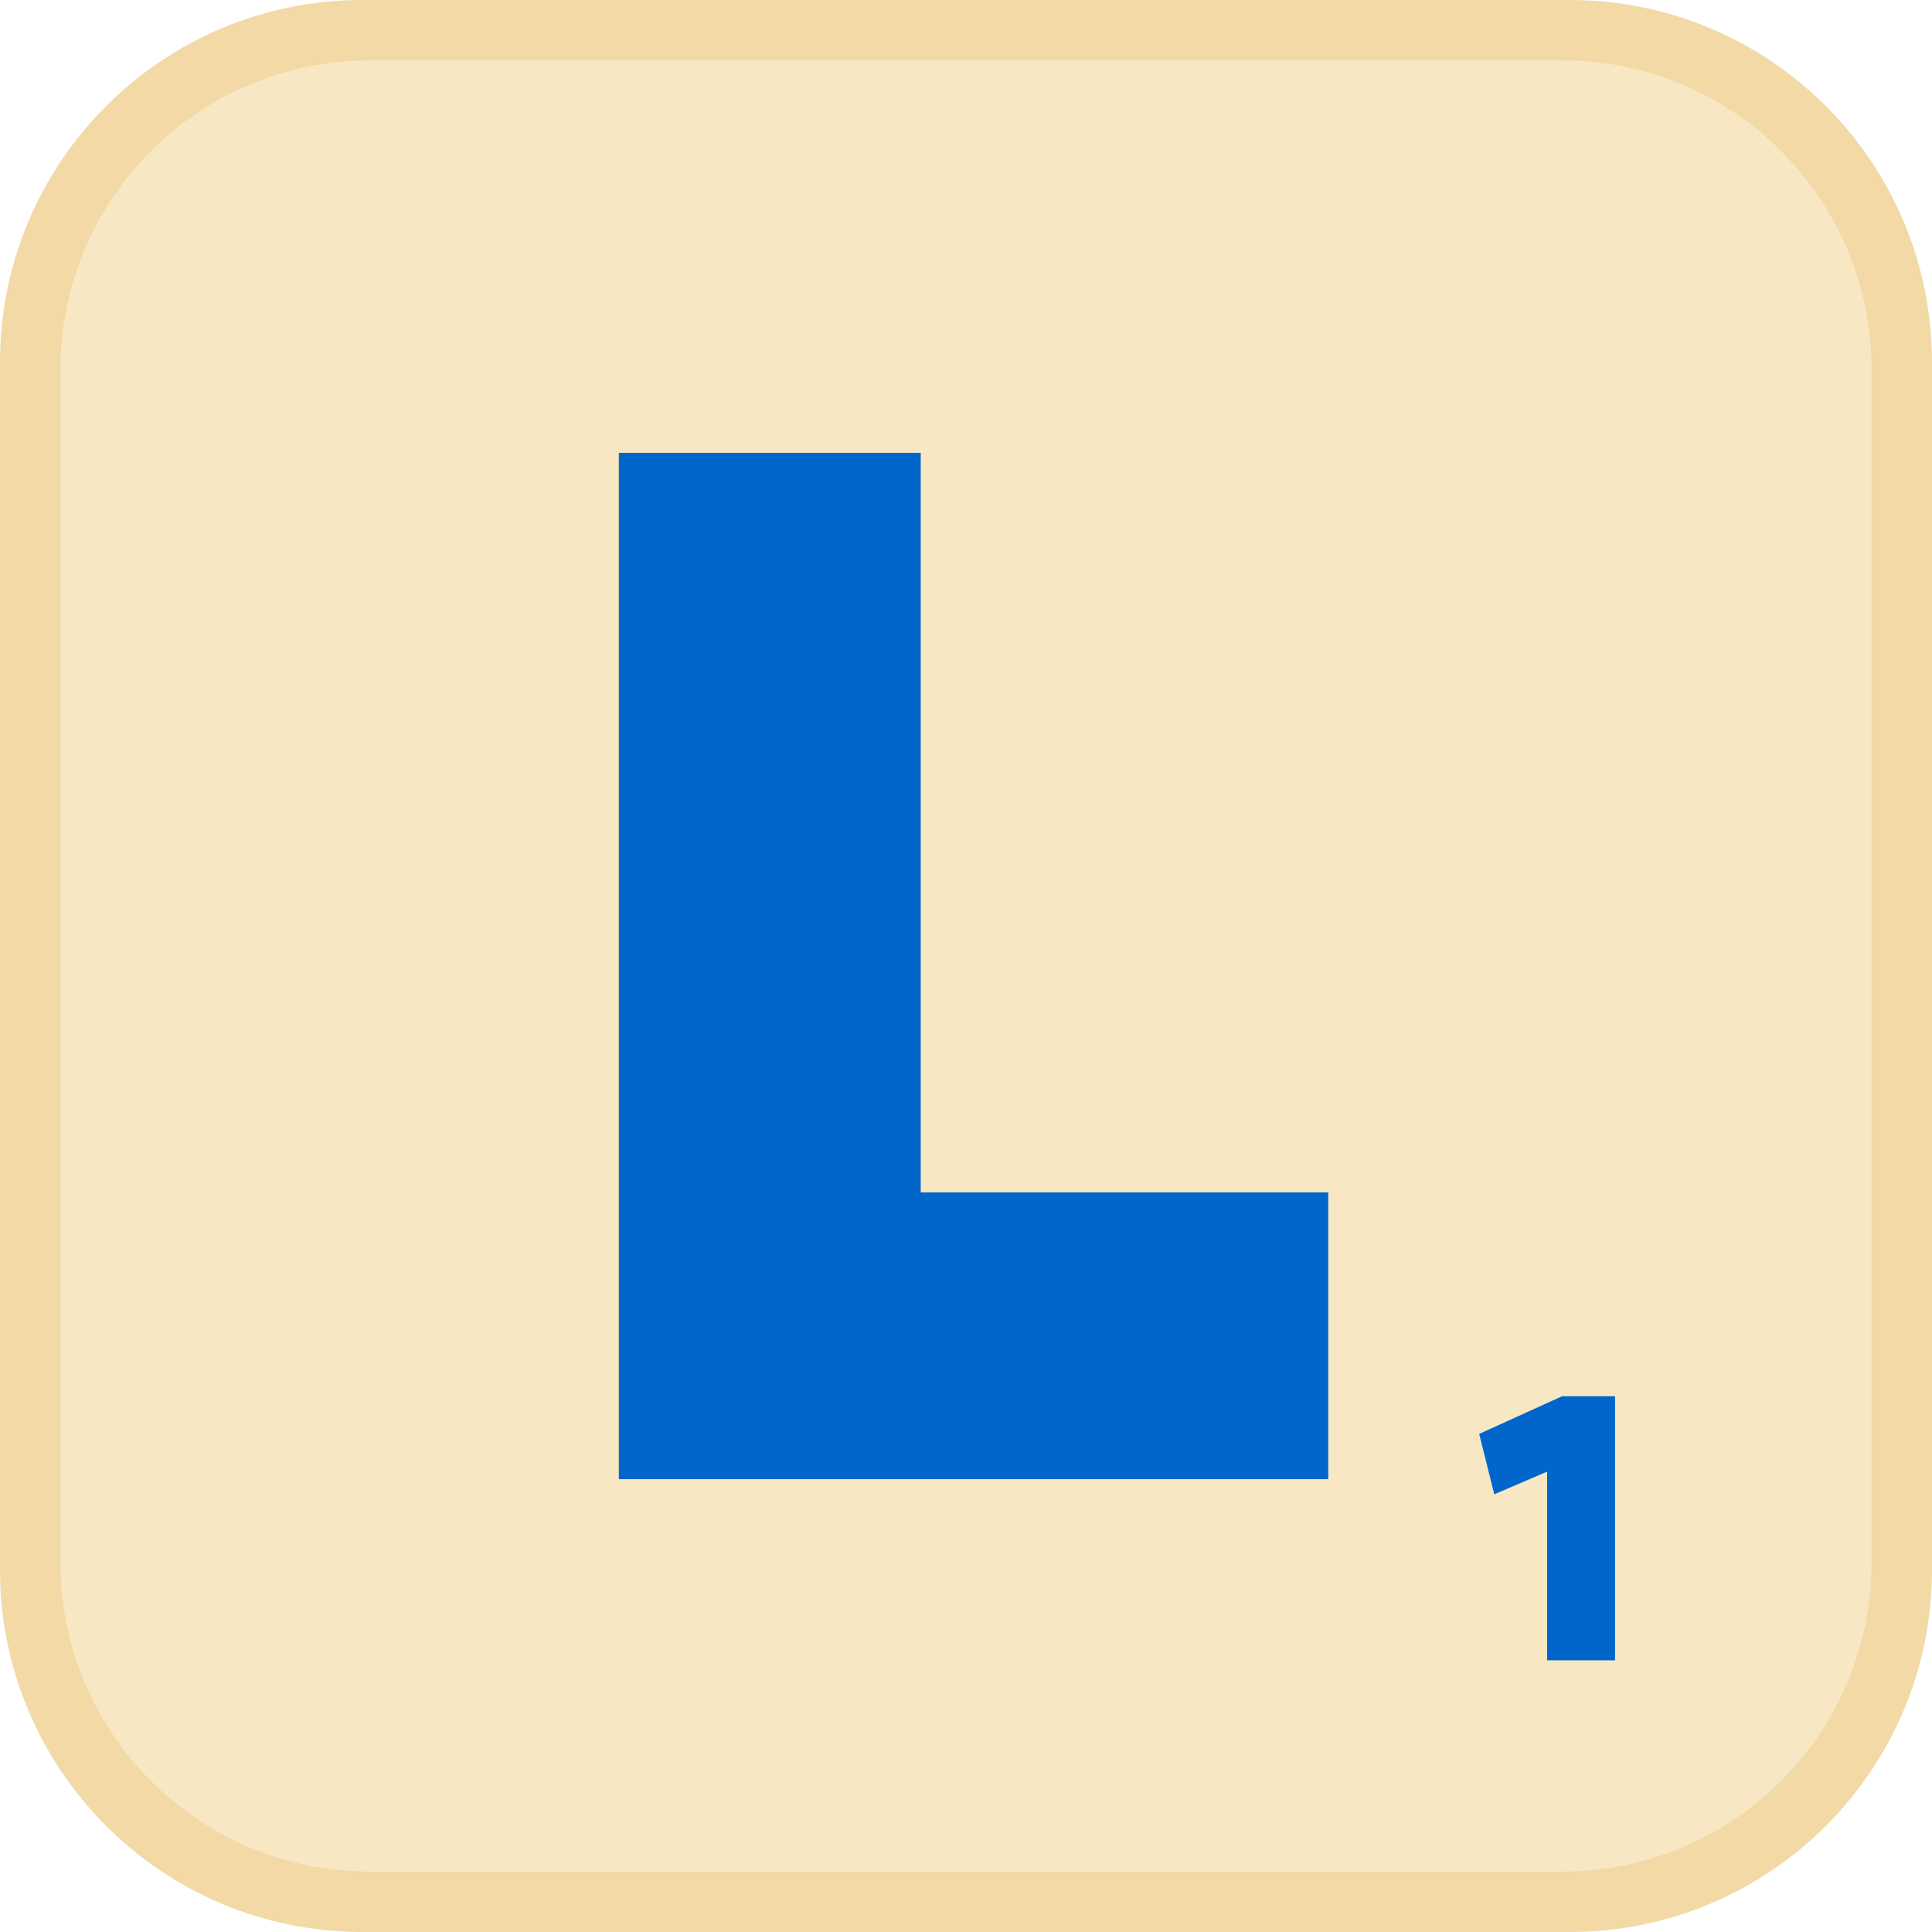
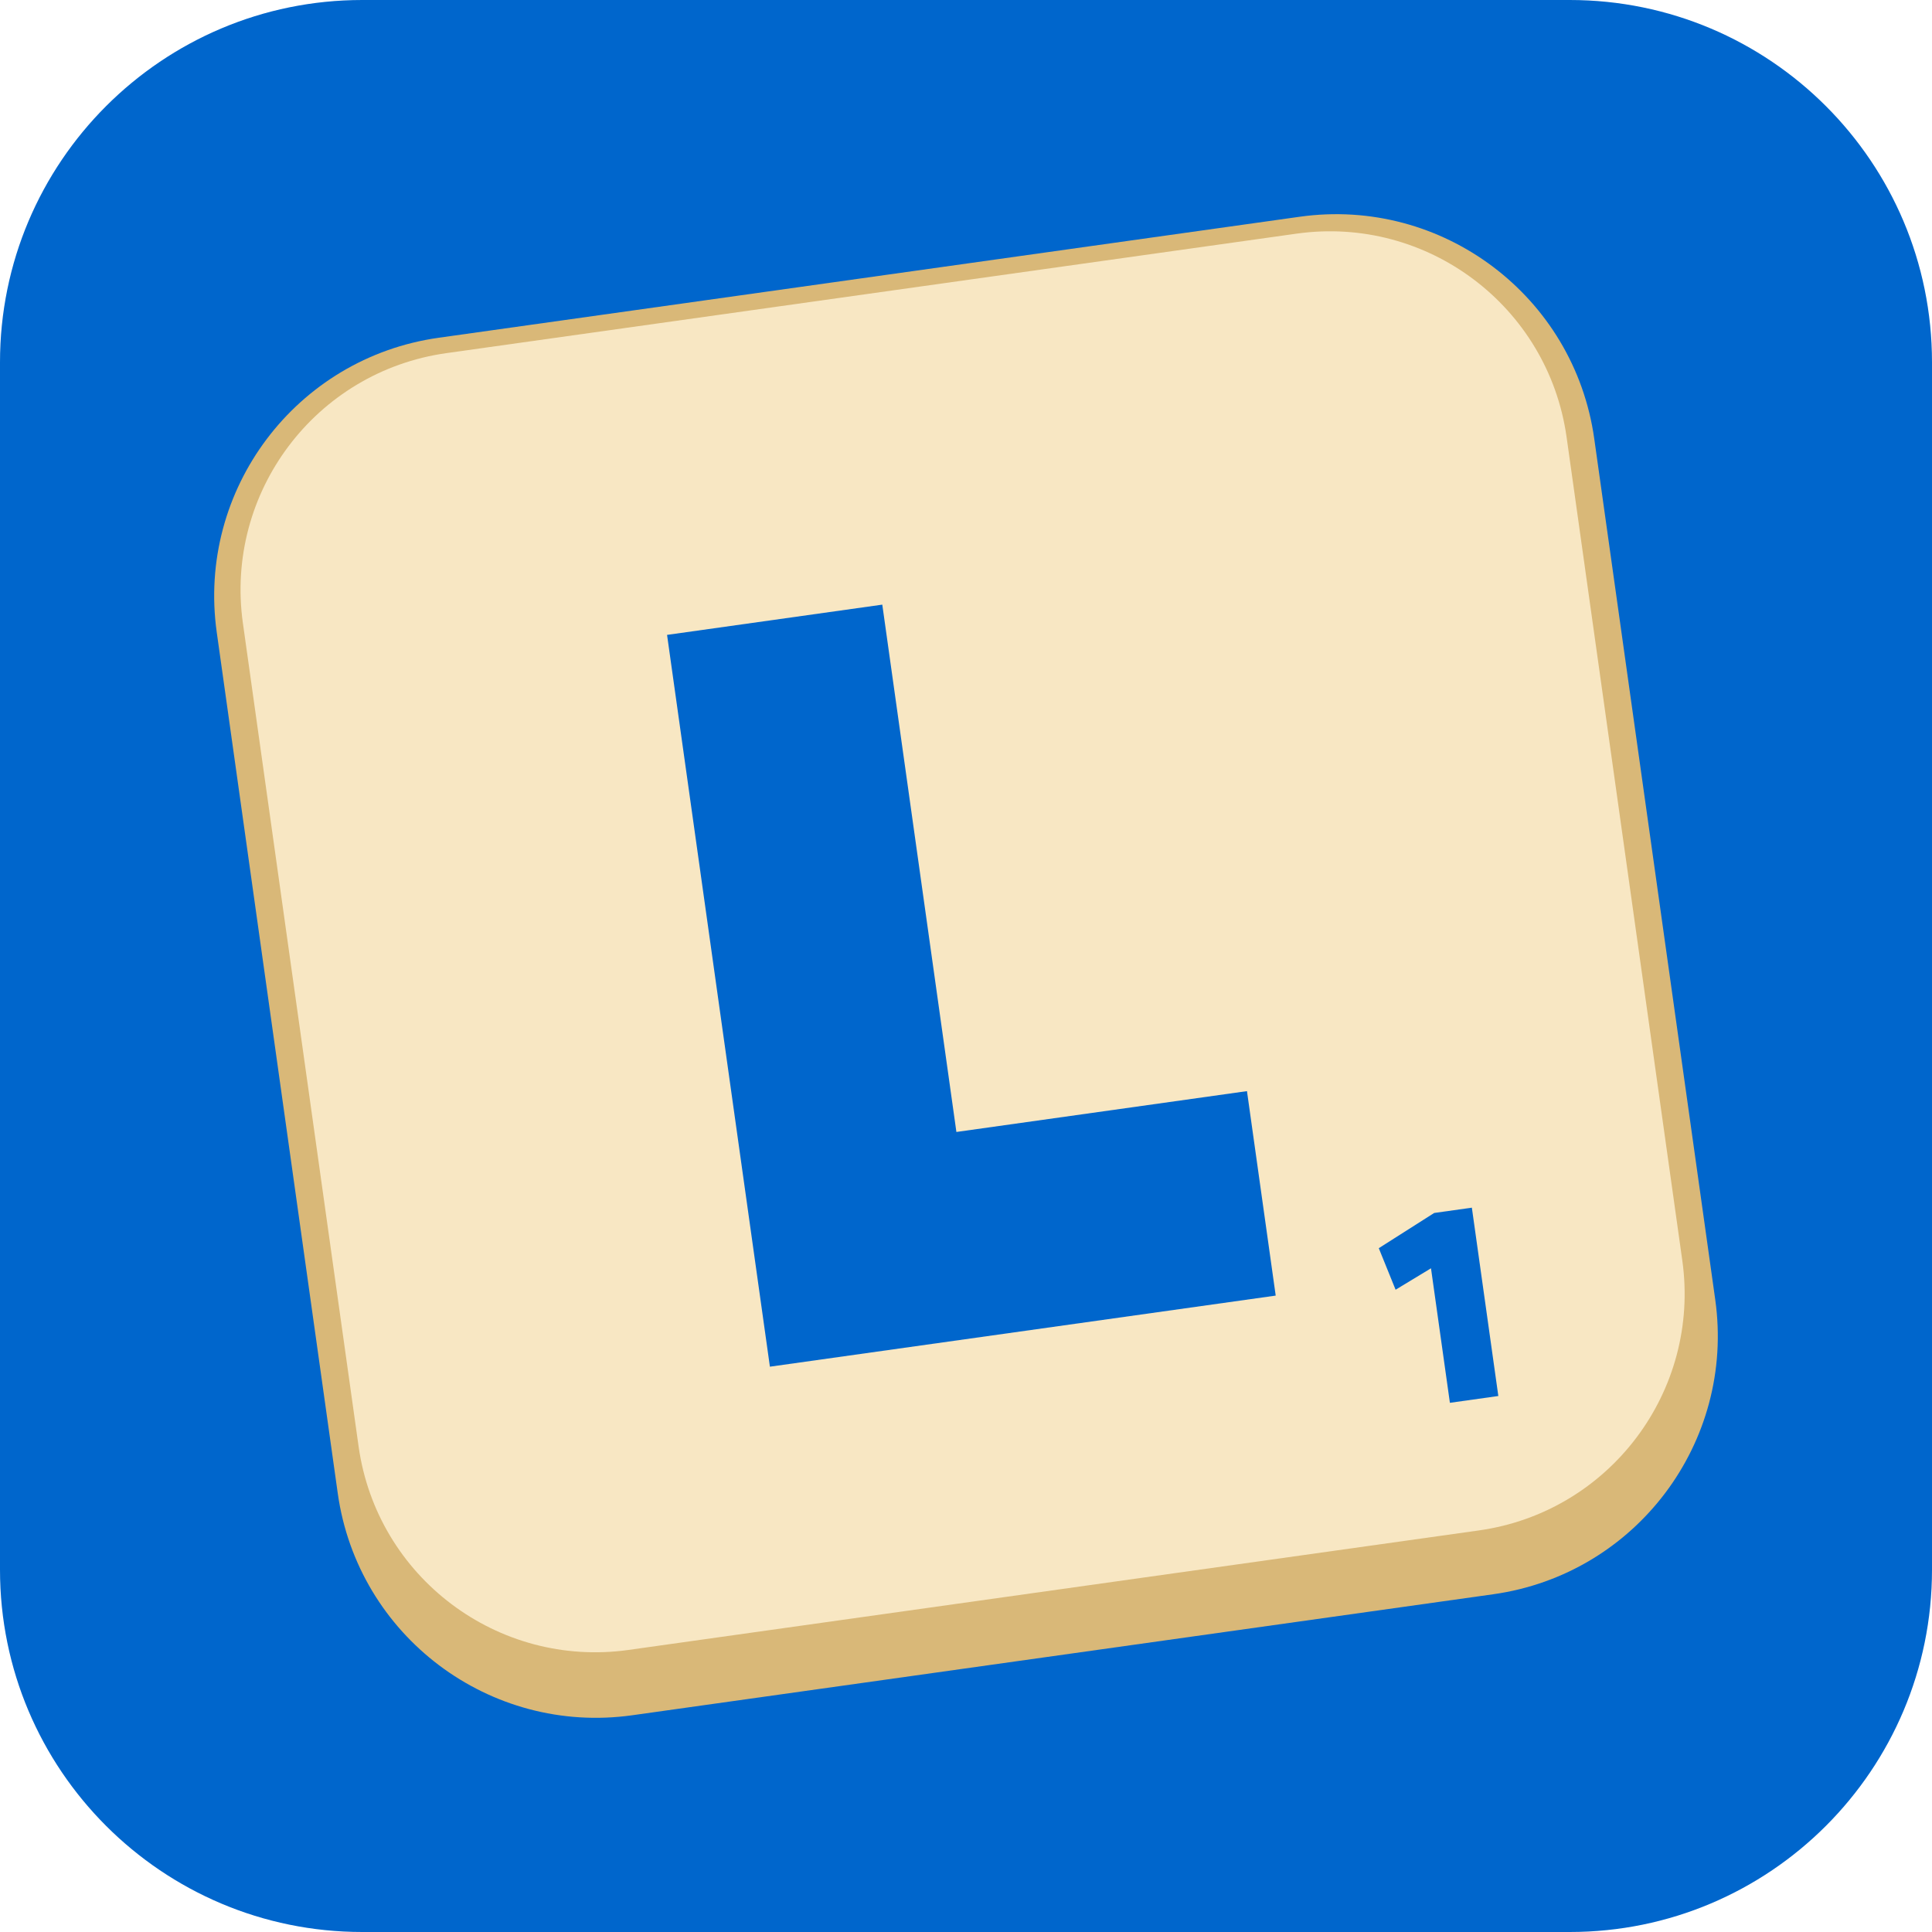
<svg xmlns="http://www.w3.org/2000/svg" viewBox="0 0 512 512">
-   <rect width="512" height="512" rx="96" fill="#f2d9a6" />
-   <rect x="16" y="16" width="480" height="480" rx="82" fill="#f8e7c3" />
-   <g fill="#06c">
-     <path d="M164 120h80v196h108v76H164z" />
-     <path d="M392 380l22-10h14v70h-18v-50l-14 6z" />
+   <rect width="512" height="512" rx="96" fill="#06c" />
+   <g transform="rotate(-8 256 256) translate(256 256) scale(0.72) translate(-256 -256)">
+     <rect width="512" height="512" rx="96" fill="#d9b878" />
+     <rect x="10" y="6" width="492" height="482" rx="88" fill="#f8e7c3" />
+     <g fill="#06c">
+       <path d="M164 120h80v196h108v76H164z" />
+       <path d="M392 380l22-10h14v70h-18v-50l-14 6z" />
+     </g>
  </g>
</svg>
